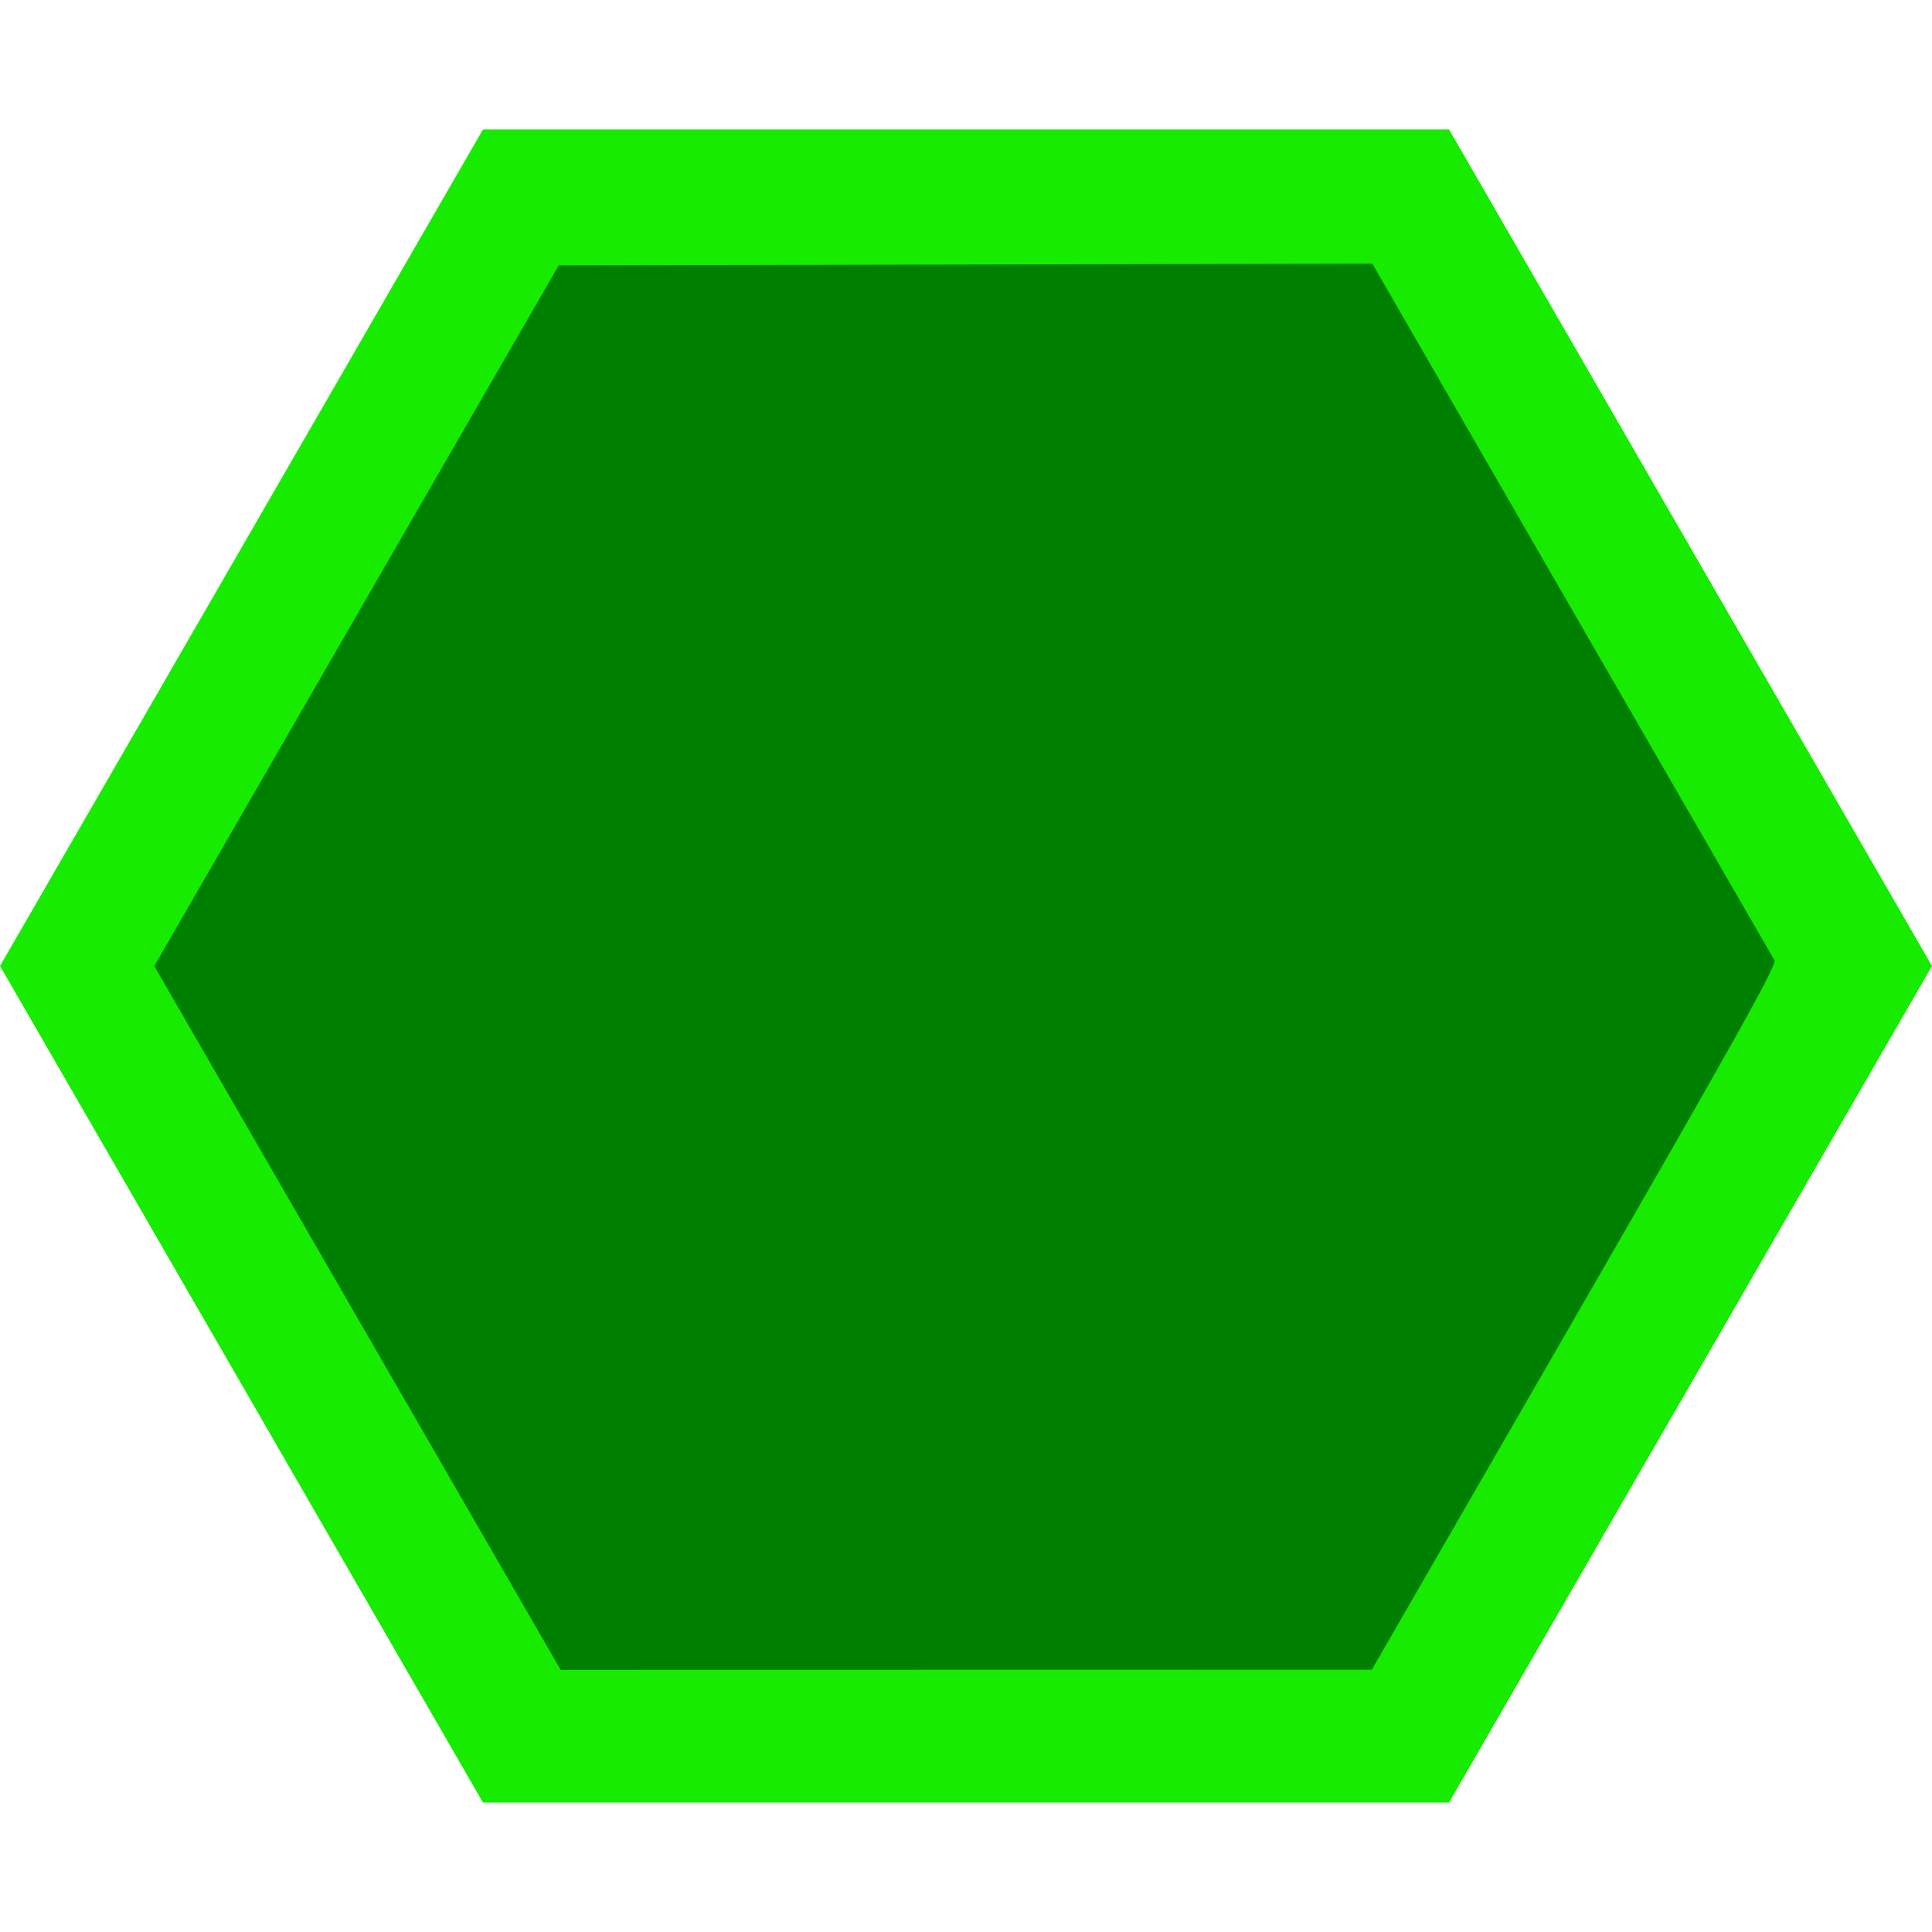
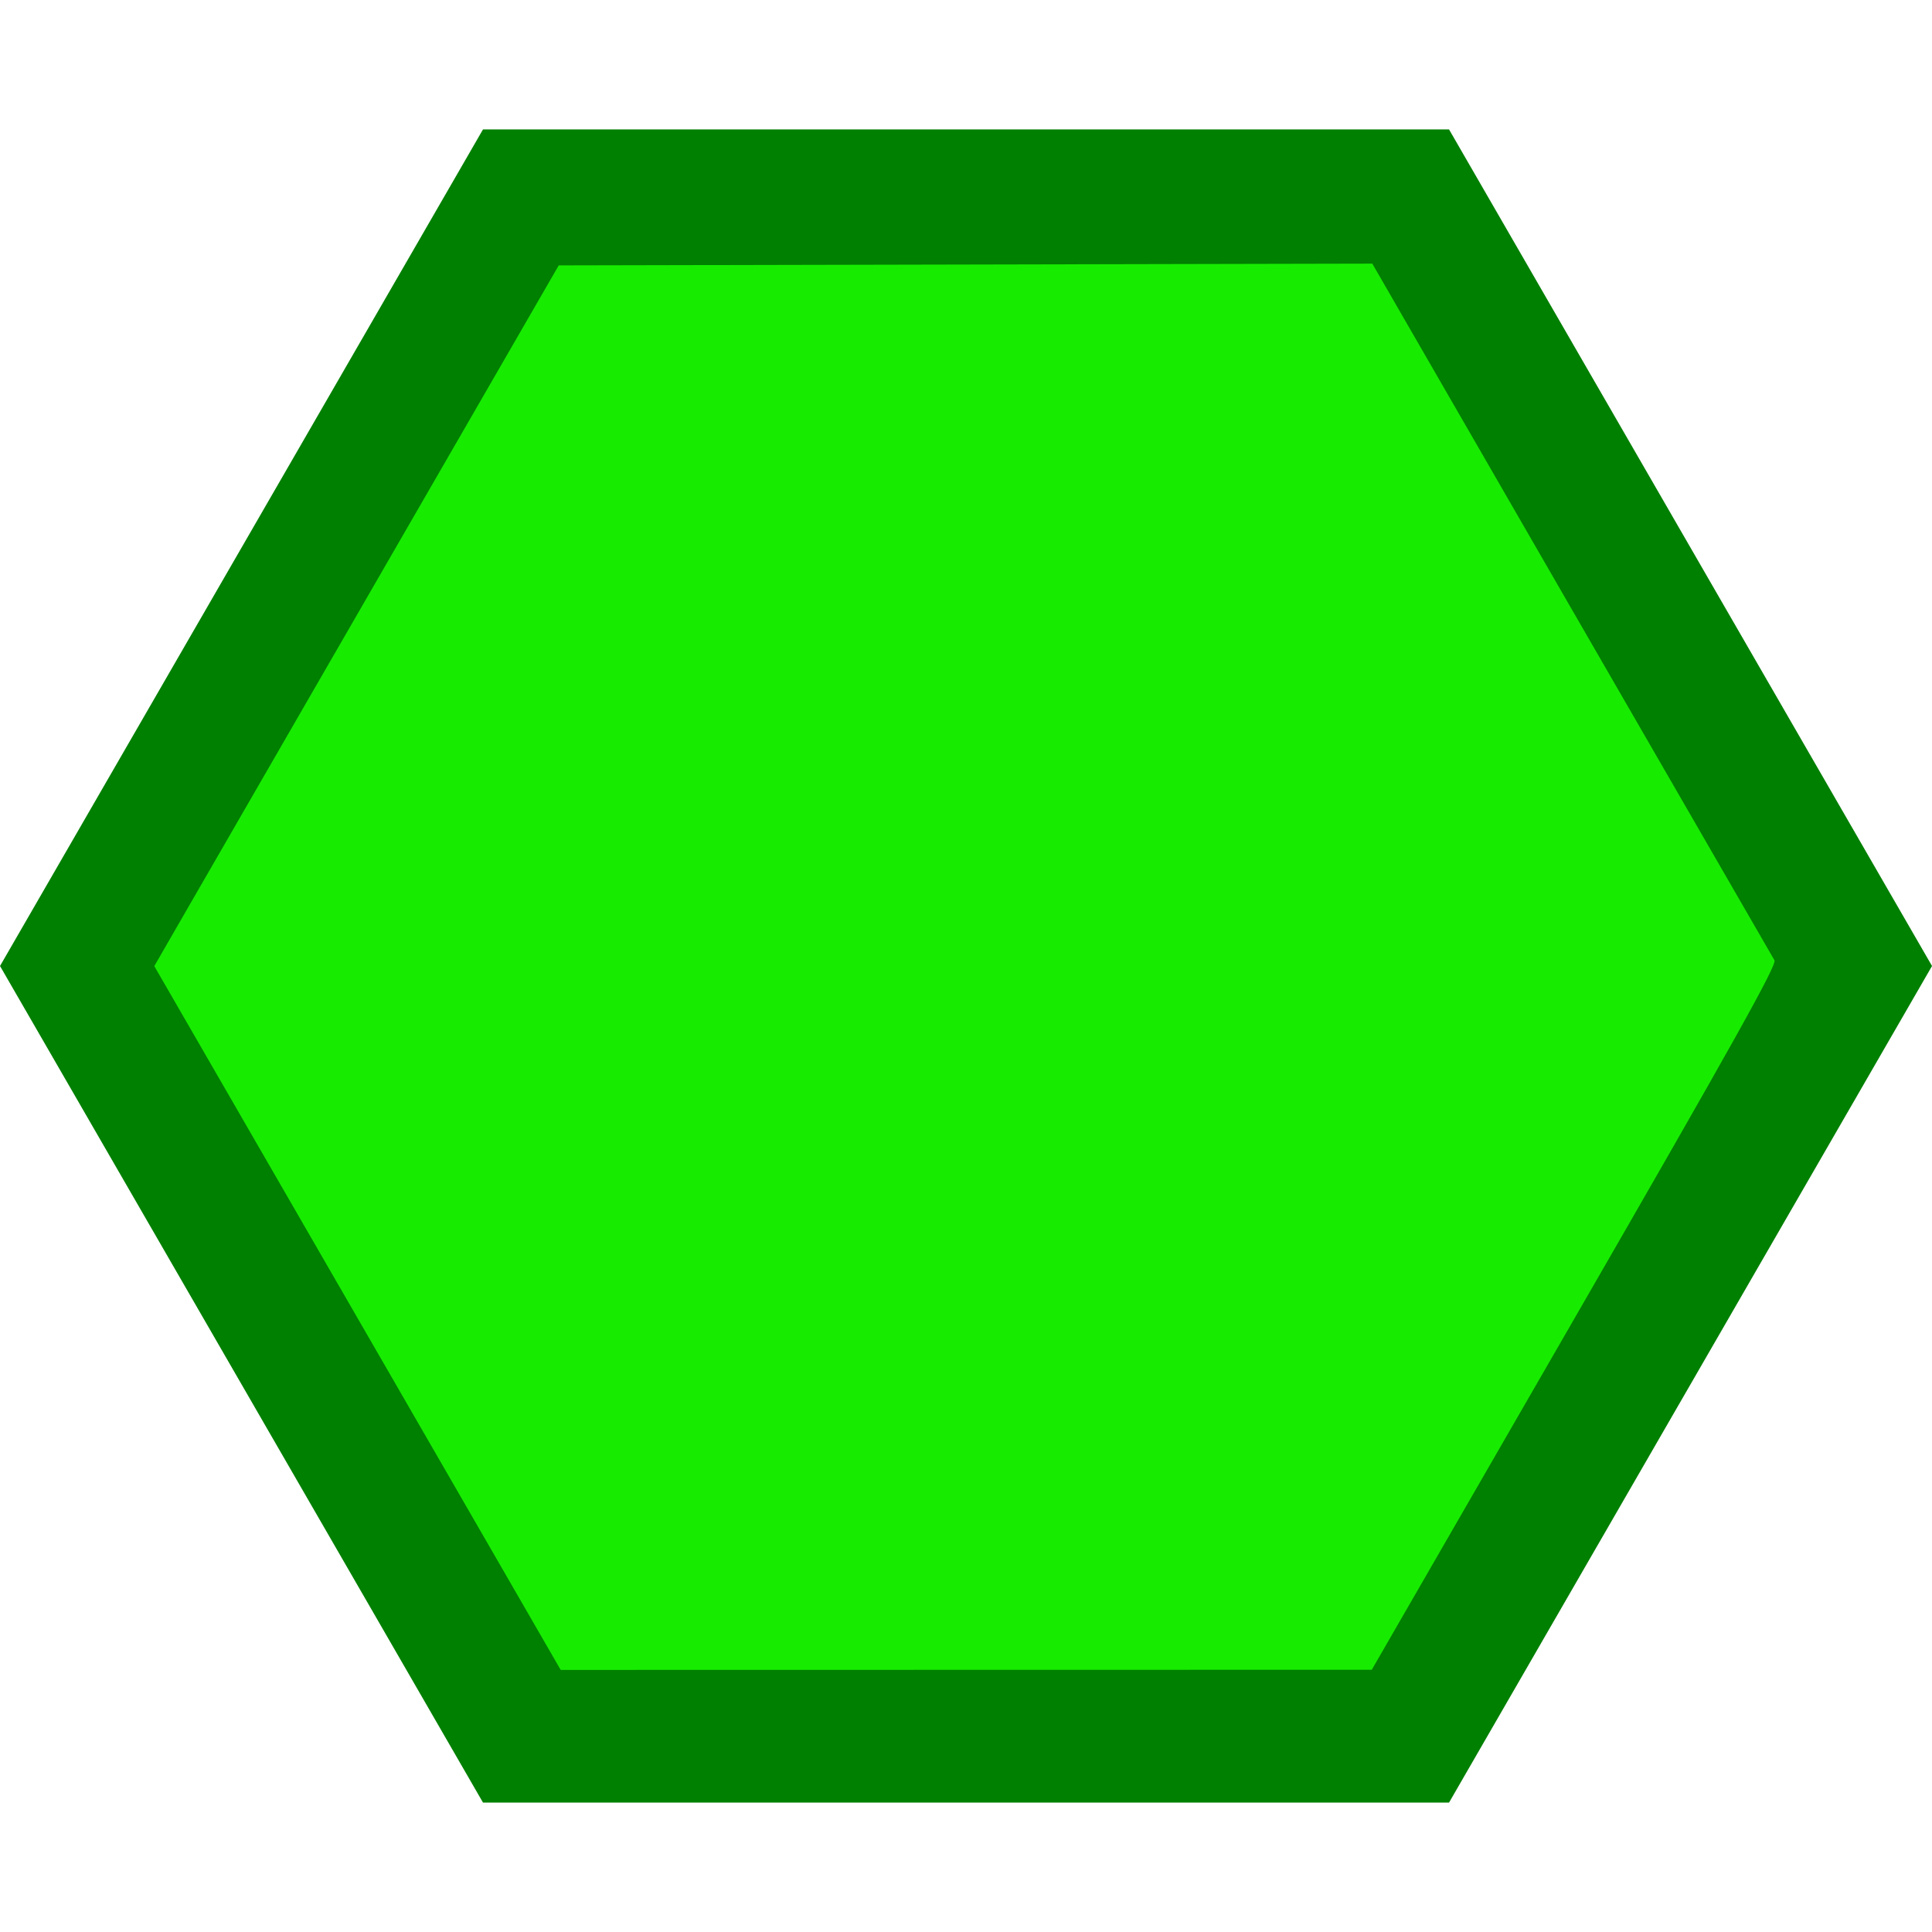
<svg xmlns="http://www.w3.org/2000/svg" width="256" height="256" viewBox="0 0 67.733 67.733" version="1.1" id="svg1">
  <defs id="defs1" />
-   <g id="layer1">
-     <path style="fill:#008000;stroke:#17ec00;stroke-width:8.631;paint-order:stroke fill markers" d="m 66.845,208.369 c -4.096,-7.096 -16.212,-28.078 -26.924,-46.628 l -19.477,-33.726 4.515,-7.834 c 2.483,-4.308 14.541,-25.2 26.795,-46.425 l 22.281,-38.591 53.9,-0.116 53.9,-0.116 26.422,45.786 c 14.532,25.182 26.624,46.119 26.87,46.526 0.351,0.58 -5.394,10.866 -26.456,47.373 l -26.904,46.632 -53.737,0.01 -53.737,0.01 z" id="path2" transform="scale(0.2645833)" />
+   <g id="layer1" style="display:inline">
+     <path style="display:inline;fill:#17ec00;fill-opacity:1;stroke:#008000;stroke-width:8.631;stroke-opacity:1;paint-order:stroke fill markers" d="m 66.845,208.369 c -4.096,-7.096 -16.212,-28.078 -26.924,-46.628 l -19.477,-33.726 4.515,-7.834 c 2.483,-4.308 14.541,-25.2 26.795,-46.425 l 22.281,-38.591 53.9,-0.116 53.9,-0.116 26.422,45.786 c 14.532,25.182 26.624,46.119 26.87,46.526 0.351,0.58 -5.394,10.866 -26.456,47.373 l -26.904,46.632 -53.737,0.01 -53.737,0.01 z" id="path2" transform="scale(0.2645833)" />
    <g id="g6" style="display:none" transform="matrix(0.8914803,0,0,0.8914803,3.662455,3.678068)">
-       <circle style="fill:#008000;stroke:#17ec00;stroke-width:6.152;paint-order:stroke fill markers" id="path3" cx="33.749" cy="33.893" r="17.395" />
-       <circle style="fill:#00ff00;stroke:none;stroke-width:5;paint-order:stroke fill markers" id="path4" cx="33.749" cy="33.893" r="2.008" />
+       <circle style="fill:#17ec00;fill-opacity:1;stroke:#008000;stroke-width:6.152;stroke-opacity:1;paint-order:stroke fill markers" id="path3" cx="33.749" cy="33.893" r="17.395" />
+       <circle style="fill:#008000;fill-opacity:1;stroke:none;stroke-width:5;paint-order:stroke fill markers" id="path4" cx="33.749" cy="33.893" r="2.008" />
      <g id="g5">
-         <rect style="fill:#00ff00;stroke:none;stroke-width:3.144;paint-order:stroke fill markers" id="rect3" width="1.453" height="14.611" x="33.023" y="19.282" ry="0" />
-         <path style="fill:#00ff00;stroke:none;stroke-width:5;paint-order:stroke fill markers" id="path5" d="m 35.681,20.817 -5.316,0 2.658,-4.604 z" transform="matrix(0.7267846,0,0,0.7267846,9.748644,5.82593)" />
+         <rect style="fill:#008000;fill-opacity:1;stroke:none;stroke-width:3.144;paint-order:stroke fill markers" id="rect3" width="1.453" height="14.611" x="33.023" y="19.282" ry="0" />
+         <path style="fill:#008000;fill-opacity:1;stroke:none;stroke-width:5;paint-order:stroke fill markers" id="path5" d="m 35.681,20.817 -5.316,0 2.658,-4.604 z" transform="matrix(0.7267846,0,0,0.7267846,9.748644,5.82593)" />
      </g>
-       <g id="g7" transform="rotate(120,32.66395,32.01333)">
-         <rect style="fill:#00ff00;stroke:none;stroke-width:2.71;paint-order:stroke fill markers" id="rect6" width="1.453" height="10.851" x="33.023" y="19.282" ry="0" />
-         <path style="fill:#00ff00;stroke:none;stroke-width:5;paint-order:stroke fill markers" id="path6" d="m 35.681,20.817 -5.316,0 2.658,-4.604 z" transform="matrix(0.7267846,0,0,0.7267846,9.748644,5.82593)" />
+       <g id="g7" transform="rotate(120,32.66395,32.01333)" style="display:inline">
+         <rect style="fill:#008000;fill-opacity:1;stroke:none;stroke-width:2.71;paint-order:stroke fill markers" id="rect6" width="1.453" height="10.851" x="33.023" y="19.282" ry="0" />
+         <path style="fill:#008000;fill-opacity:1;stroke:none;stroke-width:5;paint-order:stroke fill markers" id="path6" d="m 35.681,20.817 -5.316,0 2.658,-4.604 z" transform="matrix(0.7267846,0,0,0.7267846,9.748644,5.82593)" />
      </g>
    </g>
    <g id="g8" style="display:none">
-       <path d="m 27.06,19.674 a 8.938,8.938 0 0 0 -6.321,2.619 8.938,8.938 0 0 0 0,12.64 l 0.004,0.004 a 8.938,8.938 0 0 0 0.501,0.464 l -0.019,0.019 12.641,12.64 12.64,-12.64 -0.018,-0.019 a 8.938,8.938 0 0 0 0.499,-0.462 l 0.006,-0.006 a 8.938,8.938 0 0 0 0,-12.64 8.938,8.938 0 0 0 -12.641,0 8.938,8.938 0 0 0 -0.468,0.505 8.938,8.938 0 0 0 -0.018,0.021 8.938,8.938 0 0 0 -0.019,-0.021 v -7.35e-4 a 8.938,8.938 0 0 0 -0.468,-0.504 8.938,8.938 0 0 0 -6.32,-2.619 z" style="fill:#00ff00;stroke-width:7.113;paint-order:stroke fill markers" id="path8" />
+       <path d="m 27.06,19.674 a 8.938,8.938 0 0 0 -6.321,2.619 8.938,8.938 0 0 0 0,12.64 l 0.004,0.004 a 8.938,8.938 0 0 0 0.501,0.464 l -0.019,0.019 12.641,12.64 12.64,-12.64 -0.018,-0.019 a 8.938,8.938 0 0 0 0.499,-0.462 l 0.006,-0.006 a 8.938,8.938 0 0 0 0,-12.64 8.938,8.938 0 0 0 -12.641,0 8.938,8.938 0 0 0 -0.468,0.505 8.938,8.938 0 0 0 -0.018,0.021 8.938,8.938 0 0 0 -0.019,-0.021 v -7.35e-4 a 8.938,8.938 0 0 0 -0.468,-0.504 8.938,8.938 0 0 0 -6.32,-2.619 z" style="fill:#008000;fill-opacity:1;stroke-width:7.113;paint-order:stroke fill markers" id="path8" />
    </g>
    <g id="g10" style="display:none">
-       <circle style="fill:#00ff00;stroke:none;stroke-width:5;paint-order:stroke fill markers" id="path9" cx="33.867" cy="33.867" r="7.476" />
+       <circle style="fill:#008000;fill-opacity:1;stroke:none;stroke-width:5;paint-order:stroke fill markers" id="path9" cx="33.867" cy="33.867" r="7.476" />
      <g id="g11" transform="matrix(0.6155778,-0.355404,0.355404,0.6155778,0.5269851,5.854229)">
-         <rect style="fill:#00ff00;stroke:none;stroke-width:4.832;paint-order:stroke fill markers" id="rect9" width="3.332" height="21.788" x="19.139" y="28.453" />
-         <path style="fill:#00ff00;stroke:none;stroke-width:5;paint-order:stroke fill markers" id="path10" d="m 23.137,26.141 -10.046,0 5.023,-8.7 z" transform="translate(2.691456,2.905063)" />
+         <rect style="fill:#008000;fill-opacity:1;stroke:none;stroke-width:4.832;paint-order:stroke fill markers" id="rect9" width="3.332" height="21.788" x="19.139" y="28.453" />
+         <path style="fill:#008000;fill-opacity:1;stroke:none;stroke-width:5;paint-order:stroke fill markers" id="path10" d="m 23.137,26.141 -10.046,0 5.023,-8.7 z" transform="translate(2.691456,2.905063)" />
      </g>
      <g id="g12" transform="matrix(-0.6155778,-0.355404,-0.355404,0.6155778,67.20635,5.341571)">
-         <rect style="fill:#00ff00;stroke:none;stroke-width:4.832;paint-order:stroke fill markers" id="rect11" width="3.332" height="21.788" x="19.139" y="28.453" />
-         <path style="fill:#00ff00;stroke:none;stroke-width:5;paint-order:stroke fill markers" id="path11" d="m 23.137,26.141 -10.046,0 5.023,-8.7 z" transform="translate(2.691456,2.905063)" />
+         <rect style="fill:#008000;fill-opacity:1;stroke:none;stroke-width:4.832;paint-order:stroke fill markers" id="rect11" width="3.332" height="21.788" x="19.139" y="28.453" />
+         <path style="fill:#008000;fill-opacity:1;stroke:none;stroke-width:5;paint-order:stroke fill markers" id="path11" d="m 23.137,26.141 -10.046,0 5.023,-8.7 z" transform="translate(2.691456,2.905063)" />
      </g>
      <g id="g13" transform="matrix(0.6155778,0.355404,0.355404,-0.6155778,0.5269851,61.51081)">
-         <rect style="fill:#00ff00;stroke:none;stroke-width:4.832;paint-order:stroke fill markers" id="rect12" width="3.332" height="21.788" x="19.139" y="28.453" />
-         <path style="fill:#00ff00;stroke:none;stroke-width:5;paint-order:stroke fill markers" id="path12" d="m 23.137,26.141 -10.046,0 5.023,-8.7 z" transform="translate(2.691456,2.905063)" />
+         <rect style="fill:#008000;fill-opacity:1;stroke:none;stroke-width:4.832;paint-order:stroke fill markers" id="rect12" width="3.332" height="21.788" x="19.139" y="28.453" />
+         <path style="fill:#008000;fill-opacity:1;stroke:none;stroke-width:5;paint-order:stroke fill markers" id="path12" d="m 23.137,26.141 -10.046,0 5.023,-8.7 z" transform="translate(2.691456,2.905063)" />
      </g>
      <g id="g14" transform="matrix(-0.6155778,0.355404,-0.355404,-0.6155778,67.20635,62.02347)">
-         <rect style="fill:#00ff00;stroke:none;stroke-width:4.832;paint-order:stroke fill markers" id="rect13" width="3.332" height="21.788" x="19.139" y="28.453" />
-         <path style="fill:#00ff00;stroke:none;stroke-width:5;paint-order:stroke fill markers" id="path13" d="m 23.137,26.141 -10.046,0 5.023,-8.7 z" transform="translate(2.691456,2.905063)" />
+         <rect style="fill:#008000;fill-opacity:1;stroke:none;stroke-width:4.832;paint-order:stroke fill markers" id="rect13" width="3.332" height="21.788" x="19.139" y="28.453" />
+         <path style="fill:#008000;fill-opacity:1;stroke:none;stroke-width:5;paint-order:stroke fill markers" id="path13" d="m 23.137,26.141 -10.046,0 5.023,-8.7 z" transform="translate(2.691456,2.905063)" />
      </g>
    </g>
  </g>
-   <path style="fill:none;stroke:#17ec00;stroke-width:2.83;stroke-linecap:butt;stroke-dasharray:none;stroke-opacity:1;paint-order:stroke fill markers;stroke-miterlimit:4" id="path1" d="m 10.901,18.753 -19.143,-1e-6 -9.571,-16.578 9.571,-16.578 19.143,1e-6 9.571,16.578 z" transform="matrix(1.630063,0,0,1.630063,31.70002,30.32124)" />
+   <path style="display:inline;fill:none;stroke:#008000;stroke-width:2.83;stroke-linecap:butt;stroke-miterlimit:4;stroke-dasharray:none;stroke-opacity:1;paint-order:stroke fill markers" id="path1" d="m 10.901,18.753 -19.143,-1e-6 -9.571,-16.578 9.571,-16.578 19.143,1e-6 9.571,16.578 z" transform="matrix(1.630063,0,0,1.630063,31.70002,30.32124)" />
</svg>
